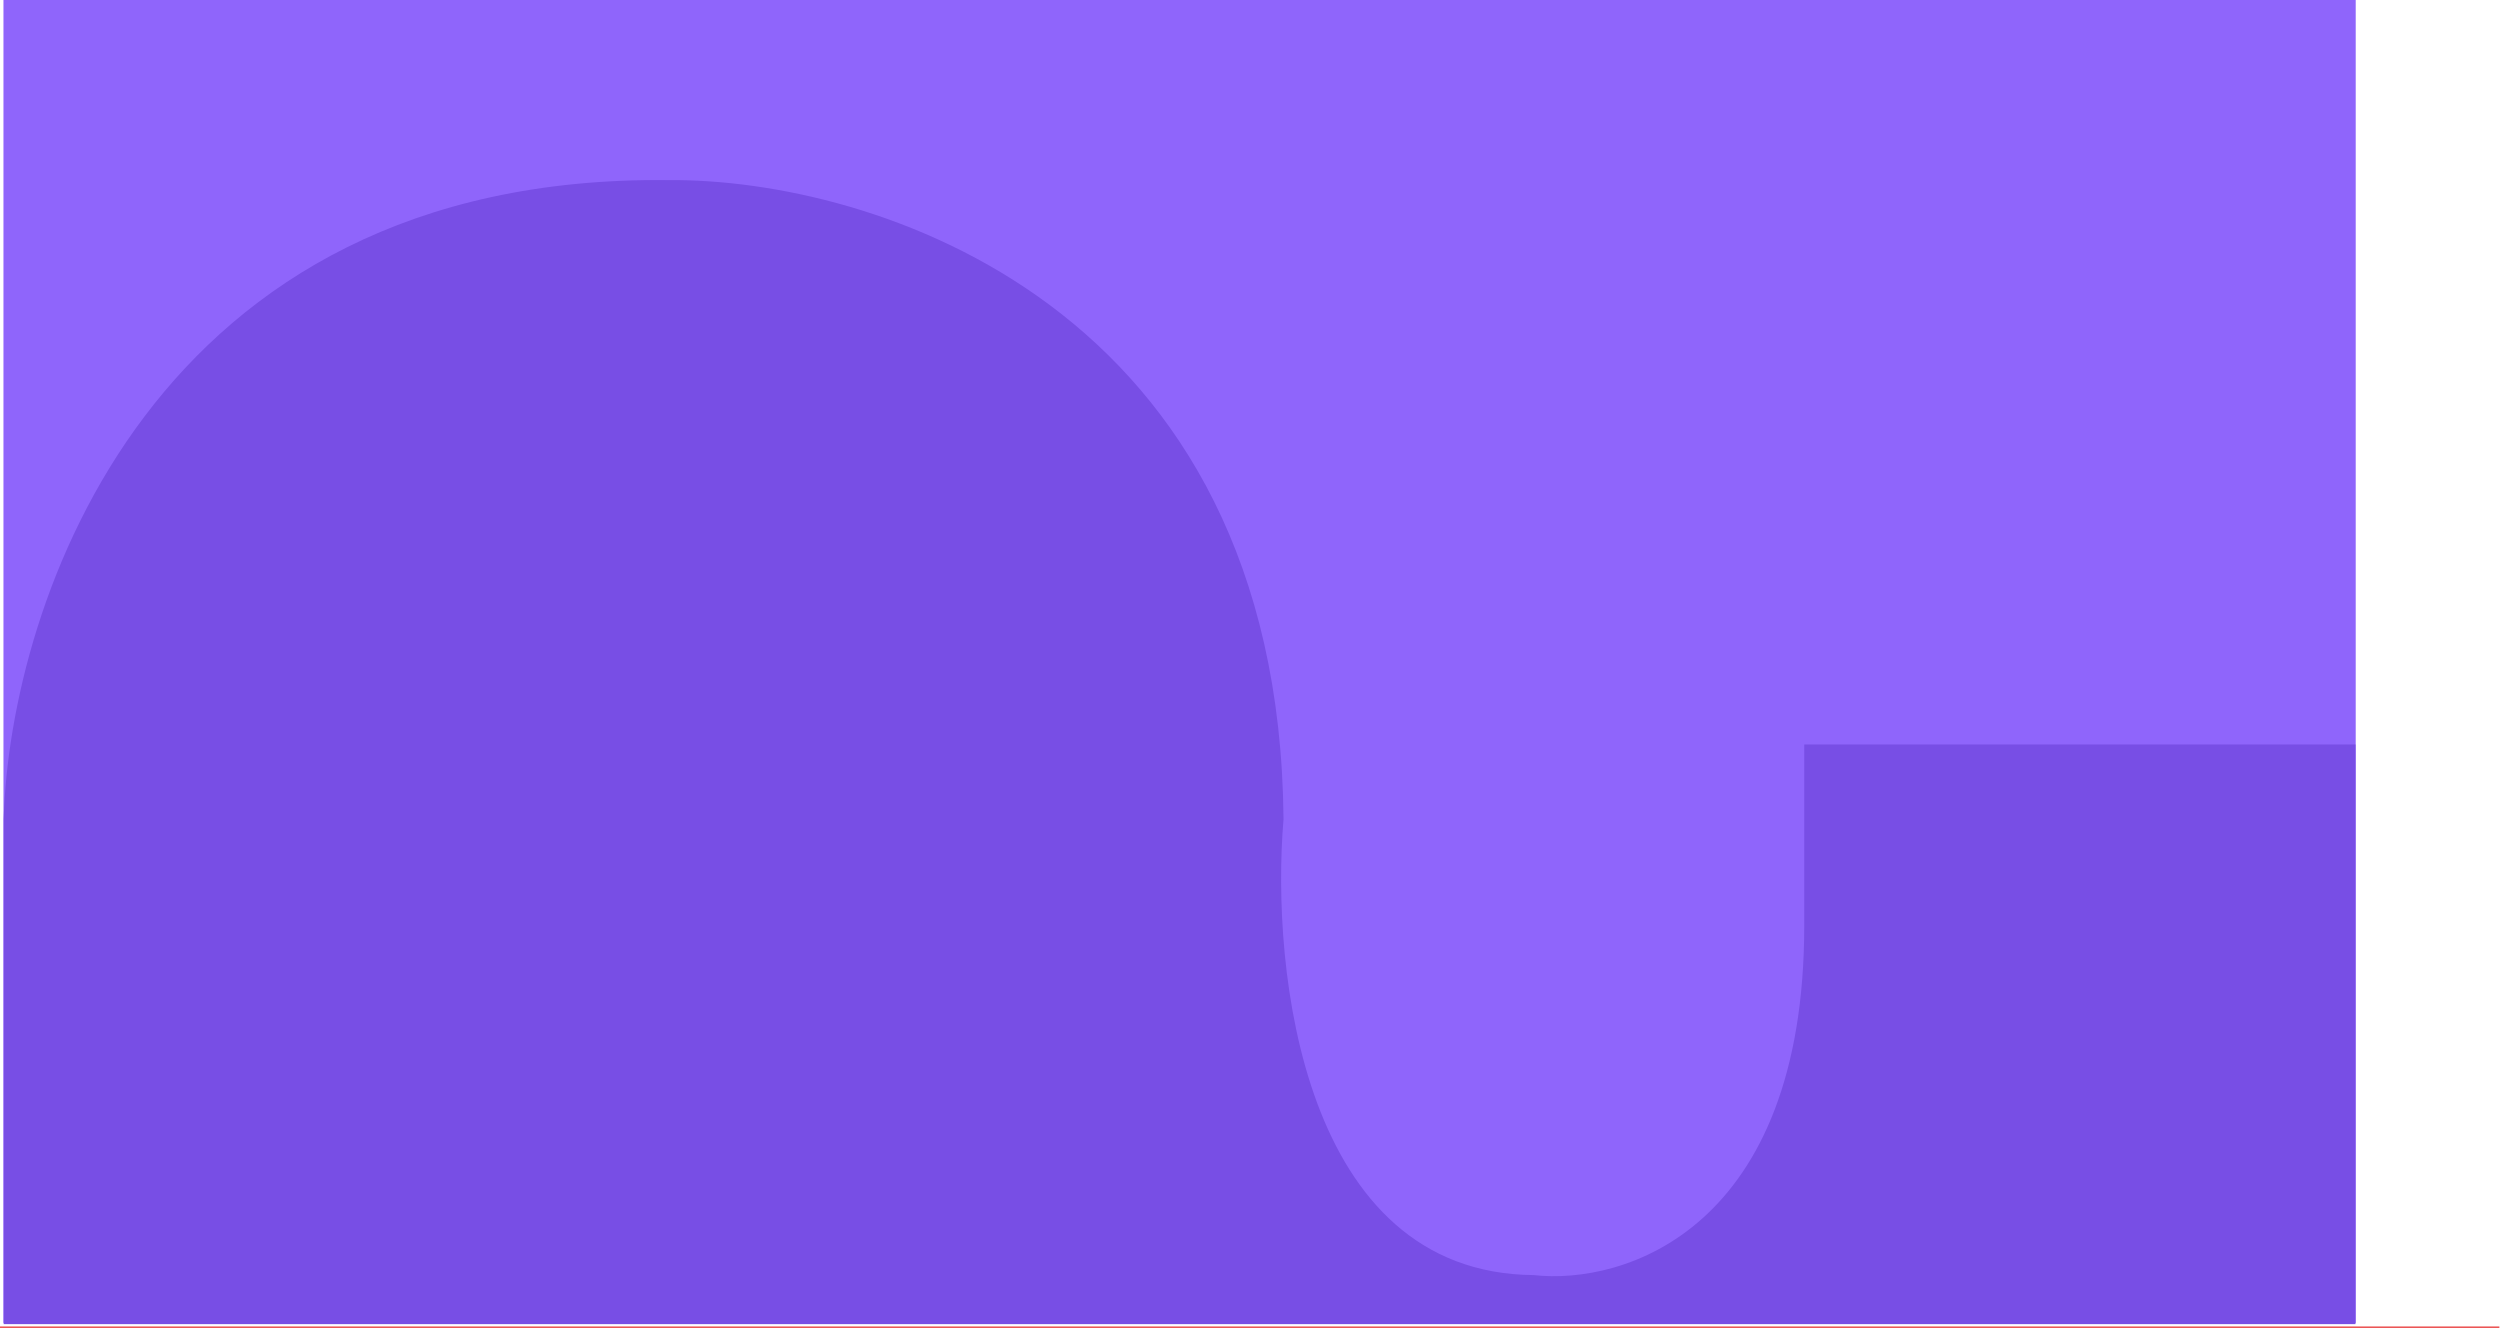
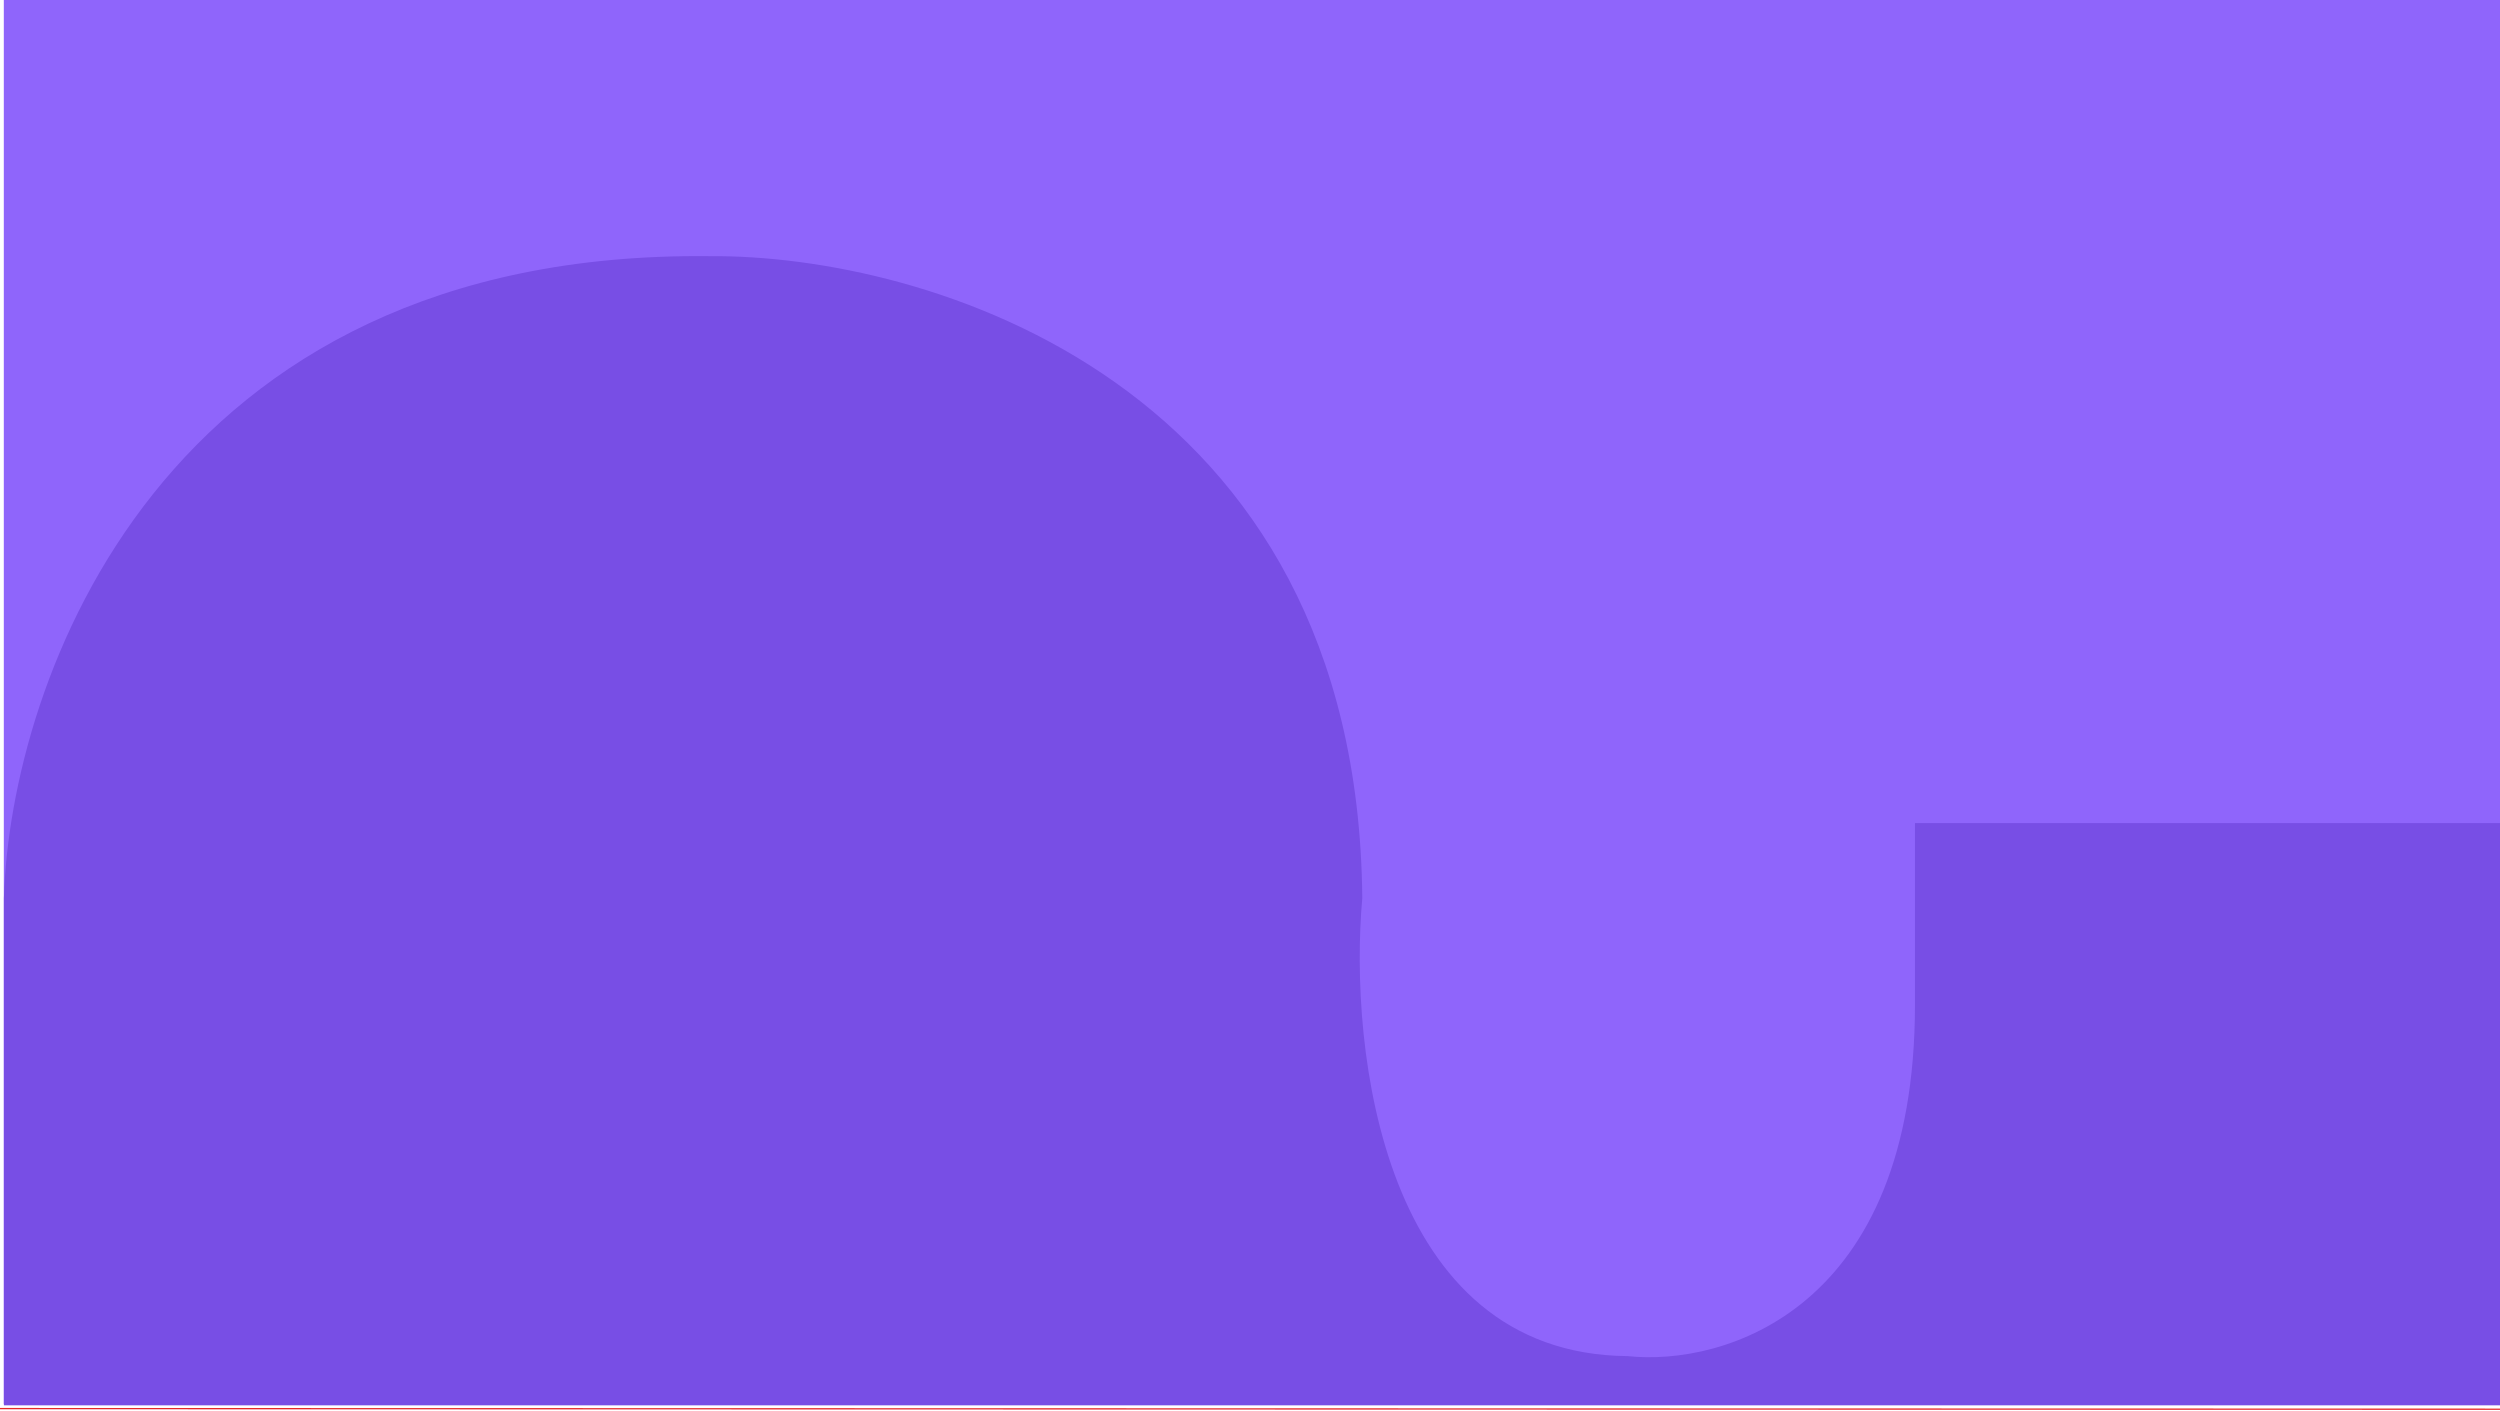
- <svg xmlns="http://www.w3.org/2000/svg" width="2041" height="1084" viewBox="0 0 2041 1084" fill="none">
+ <svg xmlns="http://www.w3.org/2000/svg" width="1923" height="1085" viewBox="0 0 1923 1085" fill="none">
  <path d="M3 0H1923V1080H3V0Z" fill="#8F65FB" />
  <path d="M3 0H1923V1080H3V0Z" fill="#8F65FB" />
-   <path d="M0 1083.5H2040.5" stroke="#E62828" />
-   <path d="M1923 607.771H1472.99V755.343C1472.99 1003.86 1325.64 1049.32 1251.97 1040.98C1063.6 1039.38 1037.42 792.194 1047.87 668.801C1044.29 247.798 711.53 145.548 545.598 147.049C123.467 142.247 7.978 492.883 3 668.801V1081H1923V607.771Z" fill="#784EE5" />
+   <path d="M0 1083.5L1923 1083.97" stroke="#E62828" />
+   <path d="M1923 633.105H1472.99V772.776C1472.99 1007.99 1325.64 1051.01 1251.97 1043.12C1063.6 1041.61 1037.42 807.655 1047.87 690.867C1044.29 292.402 711.53 195.626 545.598 197.046C123.467 192.501 7.978 524.366 3 690.867V1081H1923V633.105Z" fill="#784EE5" />
</svg>
